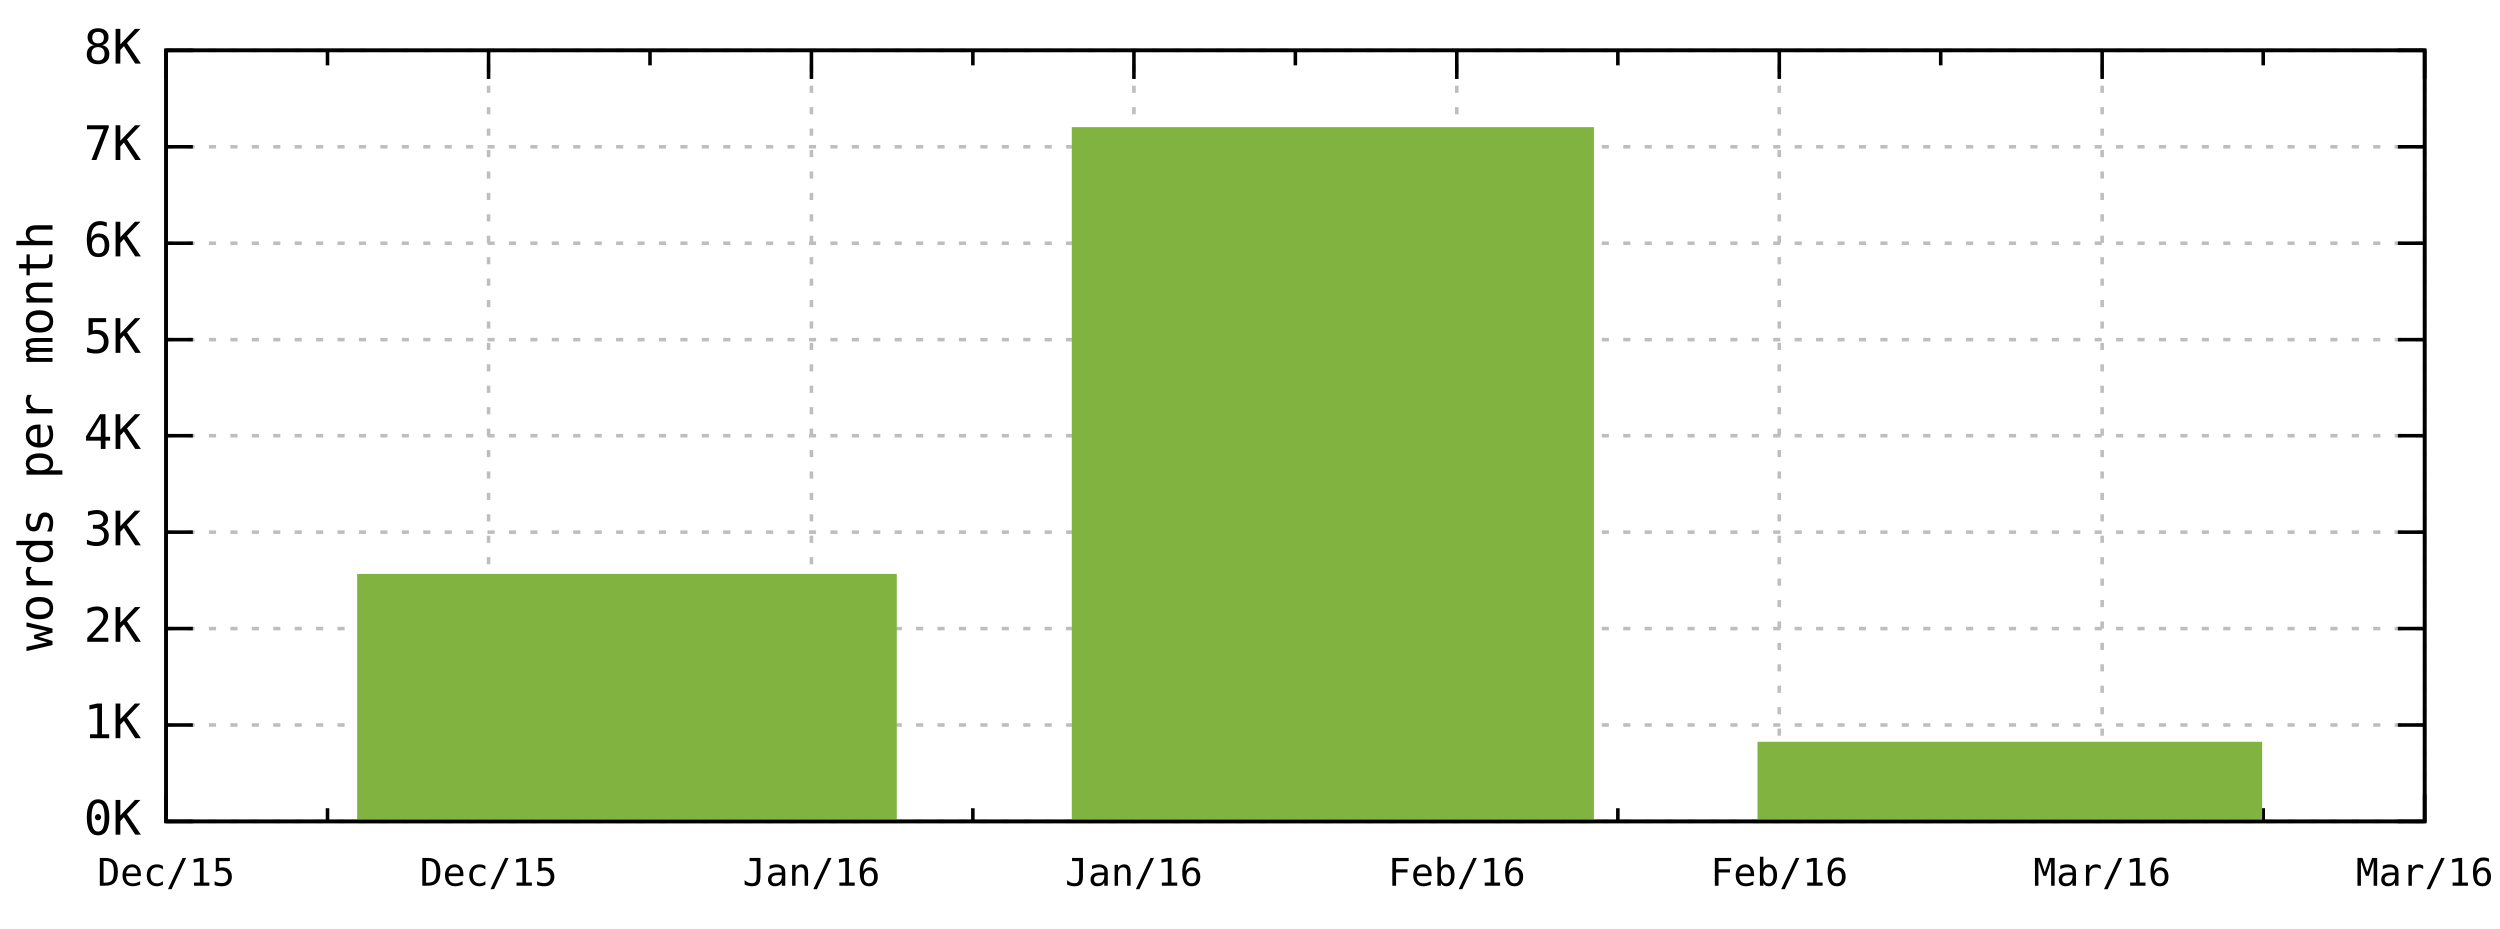
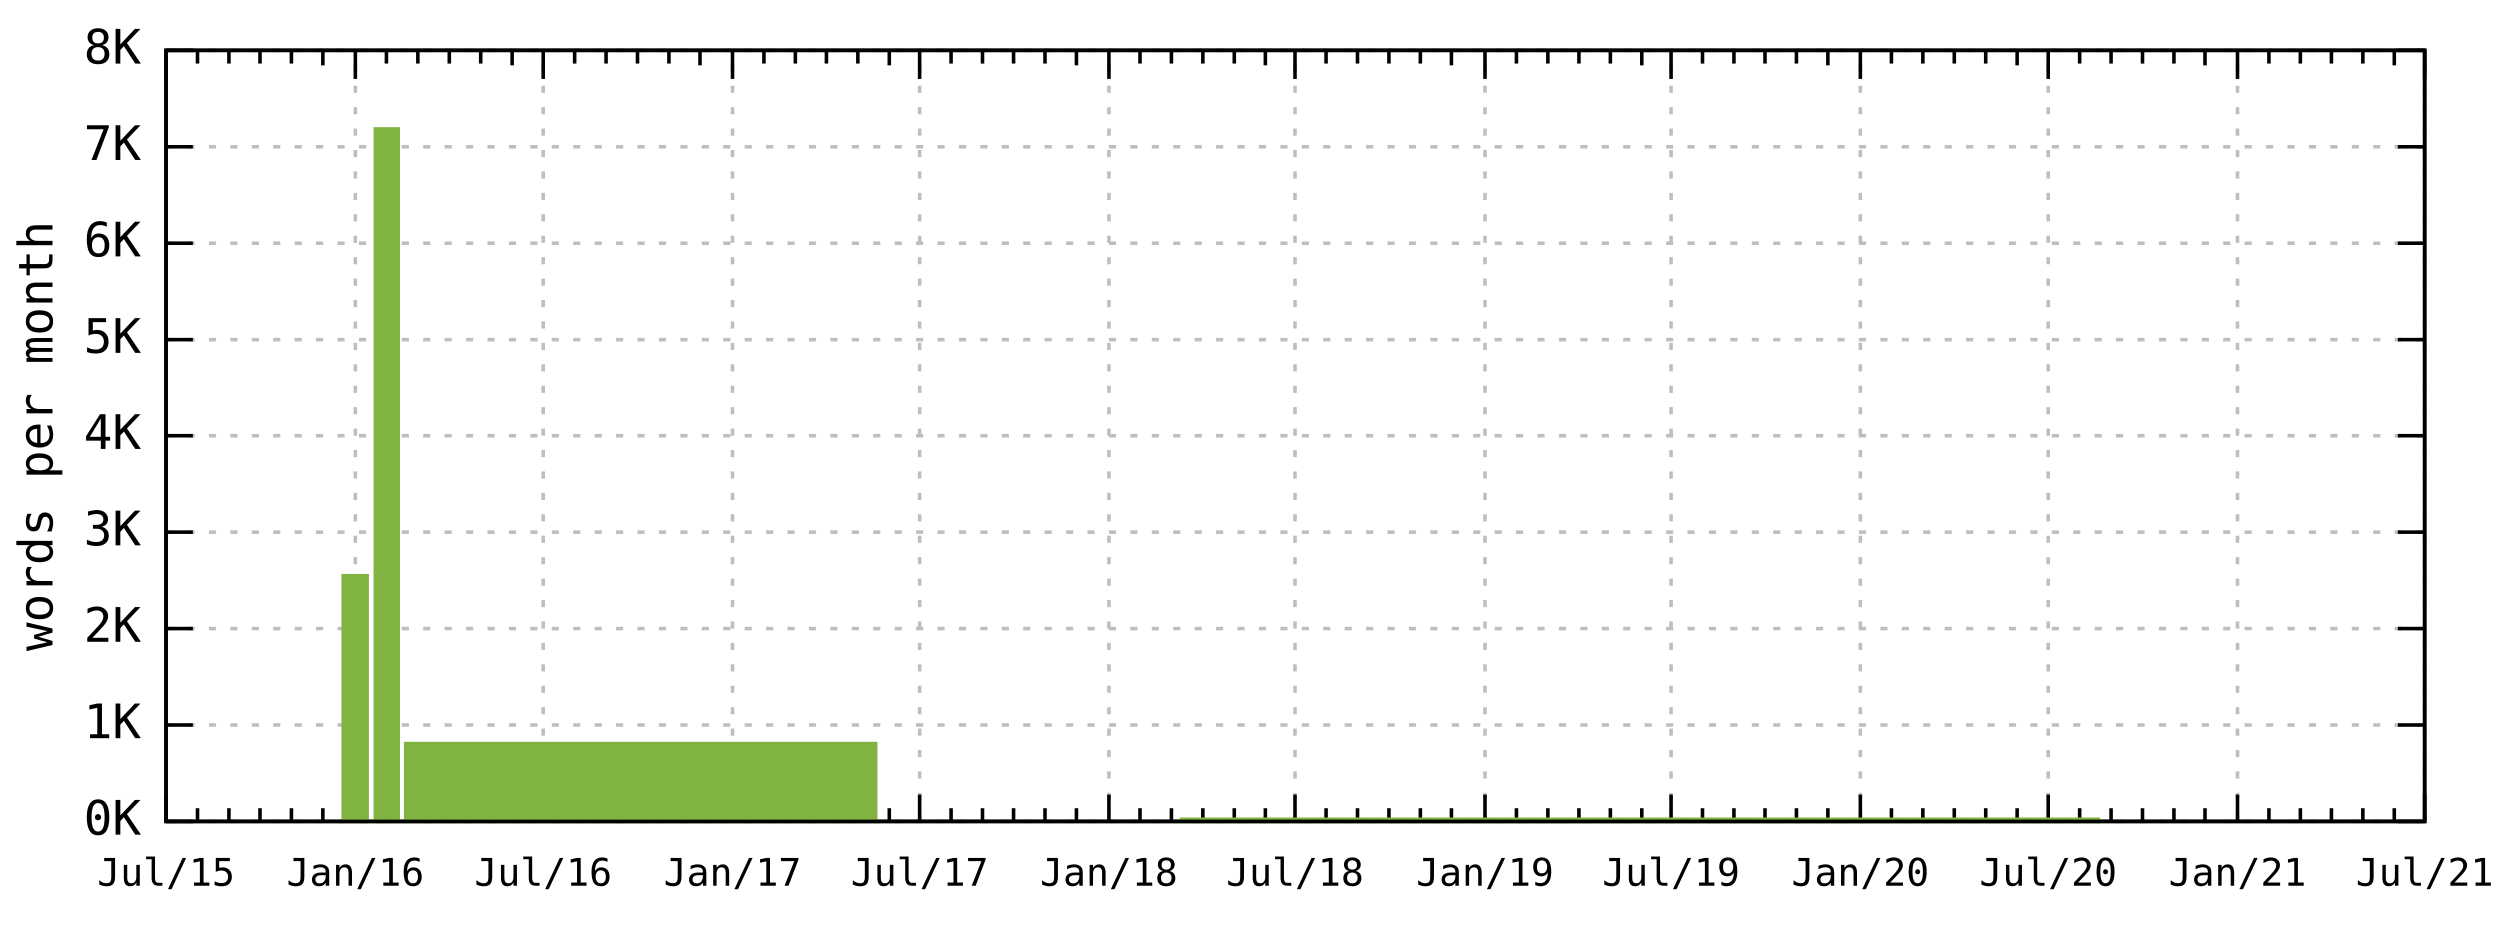
<svg xmlns="http://www.w3.org/2000/svg" xmlns:xlink="http://www.w3.org/1999/xlink" width="700" height="260" viewBox="0 0 700 260">
  <g id="gnuplot_canvas">
    <rect x="0" y="0" width="700" height="260" fill="none" />
    <defs>
      <circle id="gpDot" r="0.5" stroke-width="0.5" />
      <path id="gpPt0" stroke-width="0.267" stroke="currentColor" d="M-1,0 h2 M0,-1 v2" />
      <path id="gpPt1" stroke-width="0.267" stroke="currentColor" d="M-1,-1 L1,1 M1,-1 L-1,1" />
      <path id="gpPt2" stroke-width="0.267" stroke="currentColor" d="M-1,0 L1,0 M0,-1 L0,1 M-1,-1 L1,1 M-1,1 L1,-1" />
      <rect id="gpPt3" stroke-width="0.267" stroke="currentColor" x="-1" y="-1" width="2" height="2" />
      <rect id="gpPt4" stroke-width="0.267" stroke="currentColor" fill="currentColor" x="-1" y="-1" width="2" height="2" />
      <circle id="gpPt5" stroke-width="0.267" stroke="currentColor" cx="0" cy="0" r="1" />
      <use xlink:href="#gpPt5" id="gpPt6" fill="currentColor" stroke="none" />
      <path id="gpPt7" stroke-width="0.267" stroke="currentColor" d="M0,-1.33 L-1.33,0.67 L1.33,0.67 z" />
      <use xlink:href="#gpPt7" id="gpPt8" fill="currentColor" stroke="none" />
      <use xlink:href="#gpPt7" id="gpPt9" stroke="currentColor" transform="rotate(180)" />
      <use xlink:href="#gpPt9" id="gpPt10" fill="currentColor" stroke="none" />
      <use xlink:href="#gpPt3" id="gpPt11" stroke="currentColor" transform="rotate(45)" />
      <use xlink:href="#gpPt11" id="gpPt12" fill="currentColor" stroke="none" />
    </defs>
    <g style="fill:none; color:white; stroke:currentColor; stroke-width:1.00; stroke-linecap:butt; stroke-linejoin:miter">
</g>
    <g style="fill:none; color:black; stroke:currentColor; stroke-width:1.00; stroke-linecap:butt; stroke-linejoin:miter">
</g>
    <g style="fill:none; color:gray; stroke:currentColor; stroke-width:1.00; stroke-linecap:butt; stroke-linejoin:miter">
      <path stroke="rgb(190, 190, 190)" stroke-dasharray=" 2,4" class="gridline" d="M46.5,230.0 L678.9,230.0  h0.01" />
    </g>
    <g style="fill:none; color:black; stroke:currentColor; stroke-width:1.00; stroke-linecap:butt; stroke-linejoin:miter">
      <path stroke="black" d="M46.5,230.0 L54.0,230.0 M678.9,230.0 L671.4,230.0  h0.01" />
      <g transform="translate(39.5,233.7)" style="stroke:none; fill:rgb(0,0,0); font-family:monospace; font-size:10.00pt; text-anchor:end">
        <text>0K</text>
      </g>
    </g>
    <g style="fill:none; color:gray; stroke:currentColor; stroke-width:1.00; stroke-linecap:butt; stroke-linejoin:miter">
      <path stroke="rgb(190, 190, 190)" stroke-dasharray=" 2,4" class="gridline" d="M46.5,203.0 L678.9,203.0  h0.01" />
    </g>
    <g style="fill:none; color:black; stroke:currentColor; stroke-width:1.00; stroke-linecap:butt; stroke-linejoin:miter">
      <path stroke="black" d="M46.5,203.0 L54.0,203.0 M678.9,203.0 L671.4,203.0  h0.01" />
      <g transform="translate(39.5,206.7)" style="stroke:none; fill:rgb(0,0,0); font-family:monospace; font-size:10.00pt; text-anchor:end">
        <text>1K</text>
      </g>
    </g>
    <g style="fill:none; color:gray; stroke:currentColor; stroke-width:1.00; stroke-linecap:butt; stroke-linejoin:miter">
      <path stroke="rgb(190, 190, 190)" stroke-dasharray=" 2,4" class="gridline" d="M46.5,176.0 L678.9,176.0  h0.01" />
    </g>
    <g style="fill:none; color:black; stroke:currentColor; stroke-width:1.00; stroke-linecap:butt; stroke-linejoin:miter">
      <path stroke="black" d="M46.5,176.0 L54.0,176.0 M678.9,176.0 L671.4,176.0  h0.01" />
      <g transform="translate(39.5,179.7)" style="stroke:none; fill:rgb(0,0,0); font-family:monospace; font-size:10.00pt; text-anchor:end">
        <text>2K</text>
      </g>
    </g>
    <g style="fill:none; color:gray; stroke:currentColor; stroke-width:1.00; stroke-linecap:butt; stroke-linejoin:miter">
      <path stroke="rgb(190, 190, 190)" stroke-dasharray=" 2,4" class="gridline" d="M46.5,149.0 L678.9,149.0  h0.01" />
    </g>
    <g style="fill:none; color:black; stroke:currentColor; stroke-width:1.00; stroke-linecap:butt; stroke-linejoin:miter">
      <path stroke="black" d="M46.5,149.0 L54.0,149.0 M678.9,149.0 L671.4,149.0  h0.01" />
      <g transform="translate(39.5,152.7)" style="stroke:none; fill:rgb(0,0,0); font-family:monospace; font-size:10.00pt; text-anchor:end">
        <text>3K</text>
      </g>
    </g>
    <g style="fill:none; color:gray; stroke:currentColor; stroke-width:1.00; stroke-linecap:butt; stroke-linejoin:miter">
      <path stroke="rgb(190, 190, 190)" stroke-dasharray=" 2,4" class="gridline" d="M46.5,122.0 L678.9,122.0  h0.01" />
    </g>
    <g style="fill:none; color:black; stroke:currentColor; stroke-width:1.00; stroke-linecap:butt; stroke-linejoin:miter">
      <path stroke="black" d="M46.5,122.0 L54.0,122.0 M678.9,122.0 L671.4,122.0  h0.01" />
      <g transform="translate(39.5,125.7)" style="stroke:none; fill:rgb(0,0,0); font-family:monospace; font-size:10.00pt; text-anchor:end">
        <text>4K</text>
      </g>
    </g>
    <g style="fill:none; color:gray; stroke:currentColor; stroke-width:1.00; stroke-linecap:butt; stroke-linejoin:miter">
      <path stroke="rgb(190, 190, 190)" stroke-dasharray=" 2,4" class="gridline" d="M46.5,95.1 L678.9,95.1  h0.01" />
    </g>
    <g style="fill:none; color:black; stroke:currentColor; stroke-width:1.00; stroke-linecap:butt; stroke-linejoin:miter">
      <path stroke="black" d="M46.5,95.1 L54.0,95.1 M678.9,95.1 L671.4,95.1  h0.01" />
      <g transform="translate(39.5,98.8)" style="stroke:none; fill:rgb(0,0,0); font-family:monospace; font-size:10.00pt; text-anchor:end">
        <text>5K</text>
      </g>
    </g>
    <g style="fill:none; color:gray; stroke:currentColor; stroke-width:1.00; stroke-linecap:butt; stroke-linejoin:miter">
      <path stroke="rgb(190, 190, 190)" stroke-dasharray=" 2,4" class="gridline" d="M46.5,68.1 L678.9,68.1  h0.01" />
    </g>
    <g style="fill:none; color:black; stroke:currentColor; stroke-width:1.00; stroke-linecap:butt; stroke-linejoin:miter">
      <path stroke="black" d="M46.5,68.1 L54.0,68.1 M678.9,68.1 L671.4,68.1  h0.01" />
      <g transform="translate(39.5,71.8)" style="stroke:none; fill:rgb(0,0,0); font-family:monospace; font-size:10.00pt; text-anchor:end">
        <text>6K</text>
      </g>
    </g>
    <g style="fill:none; color:gray; stroke:currentColor; stroke-width:1.00; stroke-linecap:butt; stroke-linejoin:miter">
      <path stroke="rgb(190, 190, 190)" stroke-dasharray=" 2,4" class="gridline" d="M46.5,41.1 L678.9,41.1  h0.01" />
    </g>
    <g style="fill:none; color:black; stroke:currentColor; stroke-width:1.00; stroke-linecap:butt; stroke-linejoin:miter">
      <path stroke="black" d="M46.5,41.1 L54.0,41.1 M678.9,41.1 L671.4,41.1  h0.01" />
      <g transform="translate(39.5,44.8)" style="stroke:none; fill:rgb(0,0,0); font-family:monospace; font-size:10.00pt; text-anchor:end">
        <text>7K</text>
      </g>
    </g>
    <g style="fill:none; color:gray; stroke:currentColor; stroke-width:1.00; stroke-linecap:butt; stroke-linejoin:miter">
      <path stroke="rgb(190, 190, 190)" stroke-dasharray=" 2,4" class="gridline" d="M46.5,14.1 L678.9,14.1  h0.01" />
    </g>
    <g style="fill:none; color:black; stroke:currentColor; stroke-width:1.00; stroke-linecap:butt; stroke-linejoin:miter">
      <path stroke="black" d="M46.5,14.1 L54.0,14.1 M678.9,14.1 L671.4,14.1  h0.01" />
      <g transform="translate(39.5,17.8)" style="stroke:none; fill:rgb(0,0,0); font-family:monospace; font-size:10.00pt; text-anchor:end">
        <text>8K</text>
      </g>
    </g>
    <g style="fill:none; color:gray; stroke:currentColor; stroke-width:1.00; stroke-linecap:butt; stroke-linejoin:miter">
      <path stroke="rgb(190, 190, 190)" stroke-dasharray=" 2,4" class="gridline" d="M46.5,230.0 L46.5,14.1  h0.01" />
    </g>
    <g style="fill:none; color:black; stroke:currentColor; stroke-width:1.00; stroke-linecap:butt; stroke-linejoin:miter">
      <path stroke="black" d="M46.5,230.0 L46.5,222.5 M46.5,14.1 L46.5,21.6  h0.01" />
      <g transform="translate(46.5,248.0)" style="stroke:none; fill:rgb(0,0,0); font-family:monospace; font-size:8.00pt; text-anchor:middle">
-         <text>Dec/15</text>
-       </g>
-       <path stroke="black" d="M91.7,230.0 L91.7,226.3 M91.7,14.1 L91.7,17.8  h0.01" />
-     </g>
-     <g style="fill:none; color:gray; stroke:currentColor; stroke-width:1.00; stroke-linecap:butt; stroke-linejoin:miter">
-       <path stroke="rgb(190, 190, 190)" stroke-dasharray=" 2,4" class="gridline" d="M136.8,230.0 L136.8,14.1  h0.01" />
-     </g>
-     <g style="fill:none; color:black; stroke:currentColor; stroke-width:1.00; stroke-linecap:butt; stroke-linejoin:miter">
-       <path stroke="black" d="M136.8,230.0 L136.8,222.5 M136.8,14.1 L136.8,21.6  h0.01" />
-       <g transform="translate(136.8,248.0)" style="stroke:none; fill:rgb(0,0,0); font-family:monospace; font-size:8.00pt; text-anchor:middle">
-         <text>Dec/15</text>
-       </g>
-       <path stroke="black" d="M182.0,230.0 L182.0,226.3 M182.0,14.1 L182.0,17.8  h0.01" />
-     </g>
-     <g style="fill:none; color:gray; stroke:currentColor; stroke-width:1.00; stroke-linecap:butt; stroke-linejoin:miter">
-       <path stroke="rgb(190, 190, 190)" stroke-dasharray=" 2,4" class="gridline" d="M227.2,230.0 L227.2,14.1  h0.01" />
-     </g>
-     <g style="fill:none; color:black; stroke:currentColor; stroke-width:1.00; stroke-linecap:butt; stroke-linejoin:miter">
-       <path stroke="black" d="M227.2,230.0 L227.2,222.5 M227.2,14.1 L227.2,21.6  h0.01" />
-       <g transform="translate(227.2,248.0)" style="stroke:none; fill:rgb(0,0,0); font-family:monospace; font-size:8.00pt; text-anchor:middle">
+         <text>Jul/15</text>
+       </g>
+       <path stroke="black" d="M55.3,230.0 L55.3,226.3 M55.3,14.1 L55.3,17.8 M64.1,230.0 L64.1,226.3 M64.1,14.1 L64.1,17.8    M72.8,230.0 L72.8,226.3 M72.8,14.1 L72.8,17.8 M81.6,230.0 L81.6,226.3 M81.6,14.1 L81.6,17.8    M90.4,230.0 L90.4,226.3 M90.4,14.1 L90.4,17.8  h0.01" />
+     </g>
+     <g style="fill:none; color:gray; stroke:currentColor; stroke-width:1.00; stroke-linecap:butt; stroke-linejoin:miter">
+       <path stroke="rgb(190, 190, 190)" stroke-dasharray=" 2,4" class="gridline" d="M99.5,230.0 L99.5,14.1  h0.01" />
+     </g>
+     <g style="fill:none; color:black; stroke:currentColor; stroke-width:1.00; stroke-linecap:butt; stroke-linejoin:miter">
+       <path stroke="black" d="M99.5,230.0 L99.5,222.5 M99.5,14.1 L99.5,21.6  h0.01" />
+       <g transform="translate(99.5,248.0)" style="stroke:none; fill:rgb(0,0,0); font-family:monospace; font-size:8.00pt; text-anchor:middle">
        <text>Jan/16</text>
      </g>
-       <path stroke="black" d="M272.4,230.0 L272.4,226.3 M272.4,14.1 L272.4,17.8  h0.01" />
-     </g>
-     <g style="fill:none; color:gray; stroke:currentColor; stroke-width:1.00; stroke-linecap:butt; stroke-linejoin:miter">
-       <path stroke="rgb(190, 190, 190)" stroke-dasharray=" 2,4" class="gridline" d="M317.5,230.0 L317.5,14.1  h0.01" />
-     </g>
-     <g style="fill:none; color:black; stroke:currentColor; stroke-width:1.00; stroke-linecap:butt; stroke-linejoin:miter">
-       <path stroke="black" d="M317.5,230.0 L317.5,222.5 M317.5,14.1 L317.5,21.6  h0.01" />
-       <g transform="translate(317.5,248.0)" style="stroke:none; fill:rgb(0,0,0); font-family:monospace; font-size:8.00pt; text-anchor:middle">
-         <text>Jan/16</text>
-       </g>
-       <path stroke="black" d="M362.7,230.0 L362.7,226.3 M362.7,14.1 L362.7,17.8  h0.01" />
-     </g>
-     <g style="fill:none; color:gray; stroke:currentColor; stroke-width:1.00; stroke-linecap:butt; stroke-linejoin:miter">
-       <path stroke="rgb(190, 190, 190)" stroke-dasharray=" 2,4" class="gridline" d="M407.9,230.0 L407.9,14.1  h0.01" />
-     </g>
-     <g style="fill:none; color:black; stroke:currentColor; stroke-width:1.00; stroke-linecap:butt; stroke-linejoin:miter">
-       <path stroke="black" d="M407.9,230.0 L407.9,222.5 M407.9,14.1 L407.9,21.6  h0.01" />
-       <g transform="translate(407.9,248.0)" style="stroke:none; fill:rgb(0,0,0); font-family:monospace; font-size:8.00pt; text-anchor:middle">
-         <text>Feb/16</text>
-       </g>
-       <path stroke="black" d="M453.0,230.0 L453.0,226.3 M453.0,14.1 L453.0,17.8  h0.01" />
-     </g>
-     <g style="fill:none; color:gray; stroke:currentColor; stroke-width:1.00; stroke-linecap:butt; stroke-linejoin:miter">
-       <path stroke="rgb(190, 190, 190)" stroke-dasharray=" 2,4" class="gridline" d="M498.2,230.0 L498.2,14.1  h0.01" />
-     </g>
-     <g style="fill:none; color:black; stroke:currentColor; stroke-width:1.00; stroke-linecap:butt; stroke-linejoin:miter">
-       <path stroke="black" d="M498.2,230.0 L498.2,222.5 M498.2,14.1 L498.2,21.6  h0.01" />
-       <g transform="translate(498.2,248.0)" style="stroke:none; fill:rgb(0,0,0); font-family:monospace; font-size:8.00pt; text-anchor:middle">
-         <text>Feb/16</text>
-       </g>
-       <path stroke="black" d="M543.4,230.0 L543.4,226.3 M543.4,14.1 L543.4,17.8  h0.01" />
-     </g>
-     <g style="fill:none; color:gray; stroke:currentColor; stroke-width:1.00; stroke-linecap:butt; stroke-linejoin:miter">
-       <path stroke="rgb(190, 190, 190)" stroke-dasharray=" 2,4" class="gridline" d="M588.6,230.0 L588.6,14.1  h0.01" />
-     </g>
-     <g style="fill:none; color:black; stroke:currentColor; stroke-width:1.00; stroke-linecap:butt; stroke-linejoin:miter">
-       <path stroke="black" d="M588.6,230.0 L588.6,222.5 M588.6,14.1 L588.6,21.6  h0.01" />
-       <g transform="translate(588.6,248.0)" style="stroke:none; fill:rgb(0,0,0); font-family:monospace; font-size:8.00pt; text-anchor:middle">
-         <text>Mar/16</text>
-       </g>
-       <path stroke="black" d="M633.7,230.0 L633.7,226.3 M633.7,14.1 L633.7,17.8  h0.01" />
+       <path stroke="black" d="M108.2,230.0 L108.2,226.3 M108.2,14.1 L108.2,17.8 M117.0,230.0 L117.0,226.3 M117.0,14.1 L117.0,17.8    M125.8,230.0 L125.8,226.3 M125.8,14.1 L125.8,17.8 M134.6,230.0 L134.6,226.3 M134.6,14.1 L134.6,17.8    M143.4,230.0 L143.4,226.3 M143.4,14.1 L143.4,17.8  h0.01" />
+     </g>
+     <g style="fill:none; color:gray; stroke:currentColor; stroke-width:1.00; stroke-linecap:butt; stroke-linejoin:miter">
+       <path stroke="rgb(190, 190, 190)" stroke-dasharray=" 2,4" class="gridline" d="M152.1,230.0 L152.1,14.1  h0.01" />
+     </g>
+     <g style="fill:none; color:black; stroke:currentColor; stroke-width:1.00; stroke-linecap:butt; stroke-linejoin:miter">
+       <path stroke="black" d="M152.1,230.0 L152.1,222.5 M152.1,14.1 L152.1,21.6  h0.01" />
+       <g transform="translate(152.1,248.0)" style="stroke:none; fill:rgb(0,0,0); font-family:monospace; font-size:8.00pt; text-anchor:middle">
+         <text>Jul/16</text>
+       </g>
+       <path stroke="black" d="M160.9,230.0 L160.9,226.3 M160.9,14.1 L160.9,17.8 M169.7,230.0 L169.7,226.3 M169.7,14.1 L169.7,17.8    M178.5,230.0 L178.5,226.3 M178.5,14.1 L178.5,17.8 M187.3,230.0 L187.3,226.3 M187.3,14.1 L187.3,17.8    M196.0,230.0 L196.0,226.3 M196.0,14.1 L196.0,17.8  h0.01" />
+     </g>
+     <g style="fill:none; color:gray; stroke:currentColor; stroke-width:1.00; stroke-linecap:butt; stroke-linejoin:miter">
+       <path stroke="rgb(190, 190, 190)" stroke-dasharray=" 2,4" class="gridline" d="M205.1,230.0 L205.1,14.1  h0.01" />
+     </g>
+     <g style="fill:none; color:black; stroke:currentColor; stroke-width:1.00; stroke-linecap:butt; stroke-linejoin:miter">
+       <path stroke="black" d="M205.1,230.0 L205.1,222.5 M205.1,14.1 L205.1,21.6  h0.01" />
+       <g transform="translate(205.1,248.0)" style="stroke:none; fill:rgb(0,0,0); font-family:monospace; font-size:8.00pt; text-anchor:middle">
+         <text>Jan/17</text>
+       </g>
+       <path stroke="black" d="M213.9,230.0 L213.9,226.3 M213.9,14.1 L213.9,17.8 M222.7,230.0 L222.7,226.3 M222.7,14.1 L222.7,17.8    M231.4,230.0 L231.4,226.3 M231.4,14.1 L231.4,17.8 M240.2,230.0 L240.2,226.3 M240.2,14.1 L240.2,17.8    M249.0,230.0 L249.0,226.3 M249.0,14.1 L249.0,17.8  h0.01" />
+     </g>
+     <g style="fill:none; color:gray; stroke:currentColor; stroke-width:1.00; stroke-linecap:butt; stroke-linejoin:miter">
+       <path stroke="rgb(190, 190, 190)" stroke-dasharray=" 2,4" class="gridline" d="M257.5,230.0 L257.5,14.1  h0.01" />
+     </g>
+     <g style="fill:none; color:black; stroke:currentColor; stroke-width:1.00; stroke-linecap:butt; stroke-linejoin:miter">
+       <path stroke="black" d="M257.5,230.0 L257.5,222.5 M257.5,14.1 L257.5,21.6  h0.01" />
+       <g transform="translate(257.5,248.0)" style="stroke:none; fill:rgb(0,0,0); font-family:monospace; font-size:8.00pt; text-anchor:middle">
+         <text>Jul/17</text>
+       </g>
+       <path stroke="black" d="M266.3,230.0 L266.3,226.3 M266.3,14.1 L266.3,17.8 M275.1,230.0 L275.1,226.3 M275.1,14.1 L275.1,17.8    M283.8,230.0 L283.8,226.3 M283.8,14.1 L283.8,17.8 M292.6,230.0 L292.6,226.3 M292.6,14.1 L292.6,17.8    M301.4,230.0 L301.4,226.3 M301.4,14.1 L301.4,17.8  h0.01" />
+     </g>
+     <g style="fill:none; color:gray; stroke:currentColor; stroke-width:1.00; stroke-linecap:butt; stroke-linejoin:miter">
+       <path stroke="rgb(190, 190, 190)" stroke-dasharray=" 2,4" class="gridline" d="M310.5,230.0 L310.5,14.1  h0.01" />
+     </g>
+     <g style="fill:none; color:black; stroke:currentColor; stroke-width:1.00; stroke-linecap:butt; stroke-linejoin:miter">
+       <path stroke="black" d="M310.5,230.0 L310.5,222.5 M310.5,14.1 L310.5,21.6  h0.01" />
+       <g transform="translate(310.5,248.0)" style="stroke:none; fill:rgb(0,0,0); font-family:monospace; font-size:8.00pt; text-anchor:middle">
+         <text>Jan/18</text>
+       </g>
+       <path stroke="black" d="M319.2,230.0 L319.2,226.3 M319.2,14.1 L319.2,17.8 M328.0,230.0 L328.0,226.3 M328.0,14.1 L328.0,17.8    M336.8,230.0 L336.8,226.3 M336.8,14.1 L336.8,17.8 M345.6,230.0 L345.6,226.3 M345.6,14.1 L345.6,17.8    M354.3,230.0 L354.3,226.3 M354.3,14.1 L354.3,17.8  h0.01" />
+     </g>
+     <g style="fill:none; color:gray; stroke:currentColor; stroke-width:1.00; stroke-linecap:butt; stroke-linejoin:miter">
+       <path stroke="rgb(190, 190, 190)" stroke-dasharray=" 2,4" class="gridline" d="M362.6,230.0 L362.6,14.1  h0.01" />
+     </g>
+     <g style="fill:none; color:black; stroke:currentColor; stroke-width:1.00; stroke-linecap:butt; stroke-linejoin:miter">
+       <path stroke="black" d="M362.6,230.0 L362.6,222.5 M362.6,14.1 L362.6,21.6  h0.01" />
+       <g transform="translate(362.6,248.0)" style="stroke:none; fill:rgb(0,0,0); font-family:monospace; font-size:8.00pt; text-anchor:middle">
+         <text>Jul/18</text>
+       </g>
+       <path stroke="black" d="M371.3,230.0 L371.3,226.3 M371.3,14.1 L371.3,17.8 M380.1,230.0 L380.1,226.3 M380.1,14.1 L380.1,17.8    M388.9,230.0 L388.9,226.3 M388.9,14.1 L388.9,17.8 M397.7,230.0 L397.7,226.3 M397.7,14.1 L397.7,17.8    M406.4,230.0 L406.4,226.3 M406.4,14.1 L406.4,17.8  h0.01" />
+     </g>
+     <g style="fill:none; color:gray; stroke:currentColor; stroke-width:1.00; stroke-linecap:butt; stroke-linejoin:miter">
+       <path stroke="rgb(190, 190, 190)" stroke-dasharray=" 2,4" class="gridline" d="M415.8,230.0 L415.8,14.1  h0.01" />
+     </g>
+     <g style="fill:none; color:black; stroke:currentColor; stroke-width:1.00; stroke-linecap:butt; stroke-linejoin:miter">
+       <path stroke="black" d="M415.8,230.0 L415.8,222.5 M415.8,14.1 L415.8,21.6  h0.01" />
+       <g transform="translate(415.8,248.0)" style="stroke:none; fill:rgb(0,0,0); font-family:monospace; font-size:8.00pt; text-anchor:middle">
+         <text>Jan/19</text>
+       </g>
+       <path stroke="black" d="M424.6,230.0 L424.6,226.3 M424.6,14.1 L424.6,17.8 M433.4,230.0 L433.4,226.3 M433.4,14.1 L433.4,17.8    M442.1,230.0 L442.1,226.3 M442.1,14.1 L442.1,17.8 M450.9,230.0 L450.9,226.3 M450.9,14.1 L450.9,17.8    M459.7,230.0 L459.7,226.3 M459.7,14.1 L459.7,17.8  h0.01" />
+     </g>
+     <g style="fill:none; color:gray; stroke:currentColor; stroke-width:1.00; stroke-linecap:butt; stroke-linejoin:miter">
+       <path stroke="rgb(190, 190, 190)" stroke-dasharray=" 2,4" class="gridline" d="M467.9,230.0 L467.9,14.1  h0.01" />
+     </g>
+     <g style="fill:none; color:black; stroke:currentColor; stroke-width:1.00; stroke-linecap:butt; stroke-linejoin:miter">
+       <path stroke="black" d="M467.9,230.0 L467.9,222.5 M467.9,14.1 L467.9,21.6  h0.01" />
+       <g transform="translate(467.9,248.0)" style="stroke:none; fill:rgb(0,0,0); font-family:monospace; font-size:8.00pt; text-anchor:middle">
+         <text>Jul/19</text>
+       </g>
+       <path stroke="black" d="M476.7,230.0 L476.7,226.3 M476.7,14.1 L476.7,17.8 M485.5,230.0 L485.5,226.3 M485.5,14.1 L485.5,17.8    M494.2,230.0 L494.2,226.3 M494.2,14.1 L494.2,17.8 M503.0,230.0 L503.0,226.3 M503.0,14.1 L503.0,17.8    M511.8,230.0 L511.8,226.3 M511.8,14.1 L511.8,17.8  h0.01" />
+     </g>
+     <g style="fill:none; color:gray; stroke:currentColor; stroke-width:1.00; stroke-linecap:butt; stroke-linejoin:miter">
+       <path stroke="rgb(190, 190, 190)" stroke-dasharray=" 2,4" class="gridline" d="M520.9,230.0 L520.9,14.1  h0.01" />
+     </g>
+     <g style="fill:none; color:black; stroke:currentColor; stroke-width:1.00; stroke-linecap:butt; stroke-linejoin:miter">
+       <path stroke="black" d="M520.9,230.0 L520.9,222.5 M520.9,14.1 L520.9,21.6  h0.01" />
+       <g transform="translate(520.9,248.0)" style="stroke:none; fill:rgb(0,0,0); font-family:monospace; font-size:8.00pt; text-anchor:middle">
+         <text>Jan/20</text>
+       </g>
+       <path stroke="black" d="M529.6,230.0 L529.6,226.3 M529.6,14.1 L529.6,17.8 M538.4,230.0 L538.4,226.3 M538.4,14.1 L538.4,17.8    M547.2,230.0 L547.2,226.3 M547.2,14.1 L547.2,17.8 M556.0,230.0 L556.0,226.3 M556.0,14.1 L556.0,17.8    M564.8,230.0 L564.8,226.3 M564.8,14.1 L564.8,17.8  h0.01" />
+     </g>
+     <g style="fill:none; color:gray; stroke:currentColor; stroke-width:1.00; stroke-linecap:butt; stroke-linejoin:miter">
+       <path stroke="rgb(190, 190, 190)" stroke-dasharray=" 2,4" class="gridline" d="M573.5,230.0 L573.5,14.1  h0.01" />
+     </g>
+     <g style="fill:none; color:black; stroke:currentColor; stroke-width:1.00; stroke-linecap:butt; stroke-linejoin:miter">
+       <path stroke="black" d="M573.5,230.0 L573.5,222.5 M573.5,14.1 L573.5,21.6  h0.01" />
+       <g transform="translate(573.5,248.0)" style="stroke:none; fill:rgb(0,0,0); font-family:monospace; font-size:8.00pt; text-anchor:middle">
+         <text>Jul/20</text>
+       </g>
+       <path stroke="black" d="M582.3,230.0 L582.3,226.3 M582.3,14.1 L582.3,17.8 M591.1,230.0 L591.1,226.3 M591.1,14.1 L591.1,17.8    M599.9,230.0 L599.9,226.3 M599.9,14.1 L599.9,17.8 M608.7,230.0 L608.7,226.3 M608.7,14.1 L608.7,17.8    M617.4,230.0 L617.4,226.3 M617.4,14.1 L617.4,17.8  h0.01" />
+     </g>
+     <g style="fill:none; color:gray; stroke:currentColor; stroke-width:1.00; stroke-linecap:butt; stroke-linejoin:miter">
+       <path stroke="rgb(190, 190, 190)" stroke-dasharray=" 2,4" class="gridline" d="M626.5,230.0 L626.5,21.6 L626.5,14.1  h0.01" />
+     </g>
+     <g style="fill:none; color:black; stroke:currentColor; stroke-width:1.00; stroke-linecap:butt; stroke-linejoin:miter">
+       <path stroke="black" d="M626.5,230.0 L626.5,222.5 M626.5,14.1 L626.5,21.6  h0.01" />
+       <g transform="translate(626.5,248.0)" style="stroke:none; fill:rgb(0,0,0); font-family:monospace; font-size:8.00pt; text-anchor:middle">
+         <text>Jan/21</text>
+       </g>
+       <path stroke="black" d="M635.3,230.0 L635.3,226.3 M635.3,14.1 L635.3,17.8 M644.1,230.0 L644.1,226.3 M644.1,14.1 L644.1,17.8    M652.8,230.0 L652.8,226.3 M652.8,14.1 L652.8,17.8 M661.6,230.0 L661.6,226.3 M661.6,14.1 L661.6,17.8    M670.4,230.0 L670.4,226.3 M670.4,14.1 L670.4,17.8  h0.01" />
    </g>
    <g style="fill:none; color:gray; stroke:currentColor; stroke-width:1.00; stroke-linecap:butt; stroke-linejoin:miter">
      <path stroke="rgb(190, 190, 190)" stroke-dasharray=" 2,4" class="gridline" d="M678.9,230.0 L678.9,14.1  h0.01" />
    </g>
    <g style="fill:none; color:black; stroke:currentColor; stroke-width:1.00; stroke-linecap:butt; stroke-linejoin:miter">
      <path stroke="black" d="M678.9,230.0 L678.9,222.5 M678.9,14.1 L678.9,21.6  h0.01" />
      <g transform="translate(678.9,248.0)" style="stroke:none; fill:rgb(0,0,0); font-family:monospace; font-size:8.00pt; text-anchor:middle">
-         <text>Mar/16</text>
+         <text>Jul/21</text>
      </g>
      <path stroke="black" d="M46.5,14.1 L46.5,230.0 L678.9,230.0 L678.9,14.1 L46.5,14.1 Z  h0.01" />
      <g transform="translate(14.7,122.1) rotate(270)" style="stroke:none; fill:rgb(0,0,0); font-family:monospace; font-size:10.00pt; text-anchor:middle">
        <text>words per month</text>
      </g>
    </g>
    <g id="gnuplot_plot_1">
      <g style="fill:none; color:red; stroke:currentColor; stroke-width:1.00; stroke-linecap:butt; stroke-linejoin:miter">
        <g style="stroke:none; shape-rendering:crispEdges">
-           <polygon fill="rgb(129, 179,  65)" points="100.5,230.0 250.7,230.0 250.7,161.1 100.5,161.1 " />
-         </g>
-         <path stroke="rgb(129, 179,  65)" d="M100.5,230.0 L100.5,161.2 L250.6,161.2 L250.6,230.0 L100.5,230.0 Z  h0.01" />
-         <g style="stroke:none; shape-rendering:crispEdges">
-           <polygon fill="rgb(129, 179,  65)" points="300.6,230.0 445.9,230.0 445.9,36.0 300.6,36.0 " />
-         </g>
-         <path stroke="rgb(129, 179,  65)" d="M300.6,230.0 L300.6,36.1 L445.8,36.1 L445.8,230.0 L300.6,230.0 Z  h0.01" />
-         <g style="stroke:none; shape-rendering:crispEdges">
-           <polygon fill="rgb(129, 179,  65)" points="492.6,230.0 633.0,230.0 633.0,208.1 492.6,208.1 " />
-         </g>
-         <path stroke="rgb(129, 179,  65)" d="M492.6,230.0 L492.6,208.2 L632.9,208.2 L632.9,230.0 L492.6,230.0 Z  h0.01" />
+           <polygon fill="rgb(129, 179,  65)" points="96.1,230.0 102.9,230.0 102.9,161.1 96.1,161.1 " />
+         </g>
+         <path stroke="rgb(129, 179,  65)" d="M96.1,230.0 L96.1,161.2 L102.8,161.2 L102.8,230.0 L96.1,230.0 Z  h0.01" />
+         <g style="stroke:none; shape-rendering:crispEdges">
+           <polygon fill="rgb(129, 179,  65)" points="105.1,230.0 111.6,230.0 111.6,36.0 105.1,36.0 " />
+         </g>
+         <path stroke="rgb(129, 179,  65)" d="M105.1,230.0 L105.1,36.1 L111.5,36.1 L111.5,230.0 L105.1,230.0 Z  h0.01" />
+         <g style="stroke:none; shape-rendering:crispEdges">
+           <polygon fill="rgb(129, 179,  65)" points="113.6,230.0 245.3,230.0 245.3,208.1 113.6,208.1 " />
+         </g>
+         <path stroke="rgb(129, 179,  65)" d="M113.6,230.0 L113.6,208.2 L245.2,208.2 L245.2,230.0 L113.6,230.0 Z  h0.01" />
+         <g style="stroke:none; shape-rendering:crispEdges">
+           <polygon fill="rgb(129, 179,  65)" points="330.8,230.0 587.6,230.0 587.6,229.3 330.8,229.3 " />
+         </g>
+         <path stroke="rgb(129, 179,  65)" d="M330.8,230.0 L330.8,229.4 L587.5,229.4 L587.5,230.0 L330.8,230.0 Z  h0.01" />
      </g>
    </g>
    <g style="fill:none; color:black; stroke:currentColor; stroke-width:1.00; stroke-linecap:butt; stroke-linejoin:miter">
      <path stroke="black" d="M46.5,14.1 L46.5,230.0 L678.9,230.0 L678.9,14.1 L46.5,14.1 Z  h0.01" />
    </g>
  </g>
</svg>
